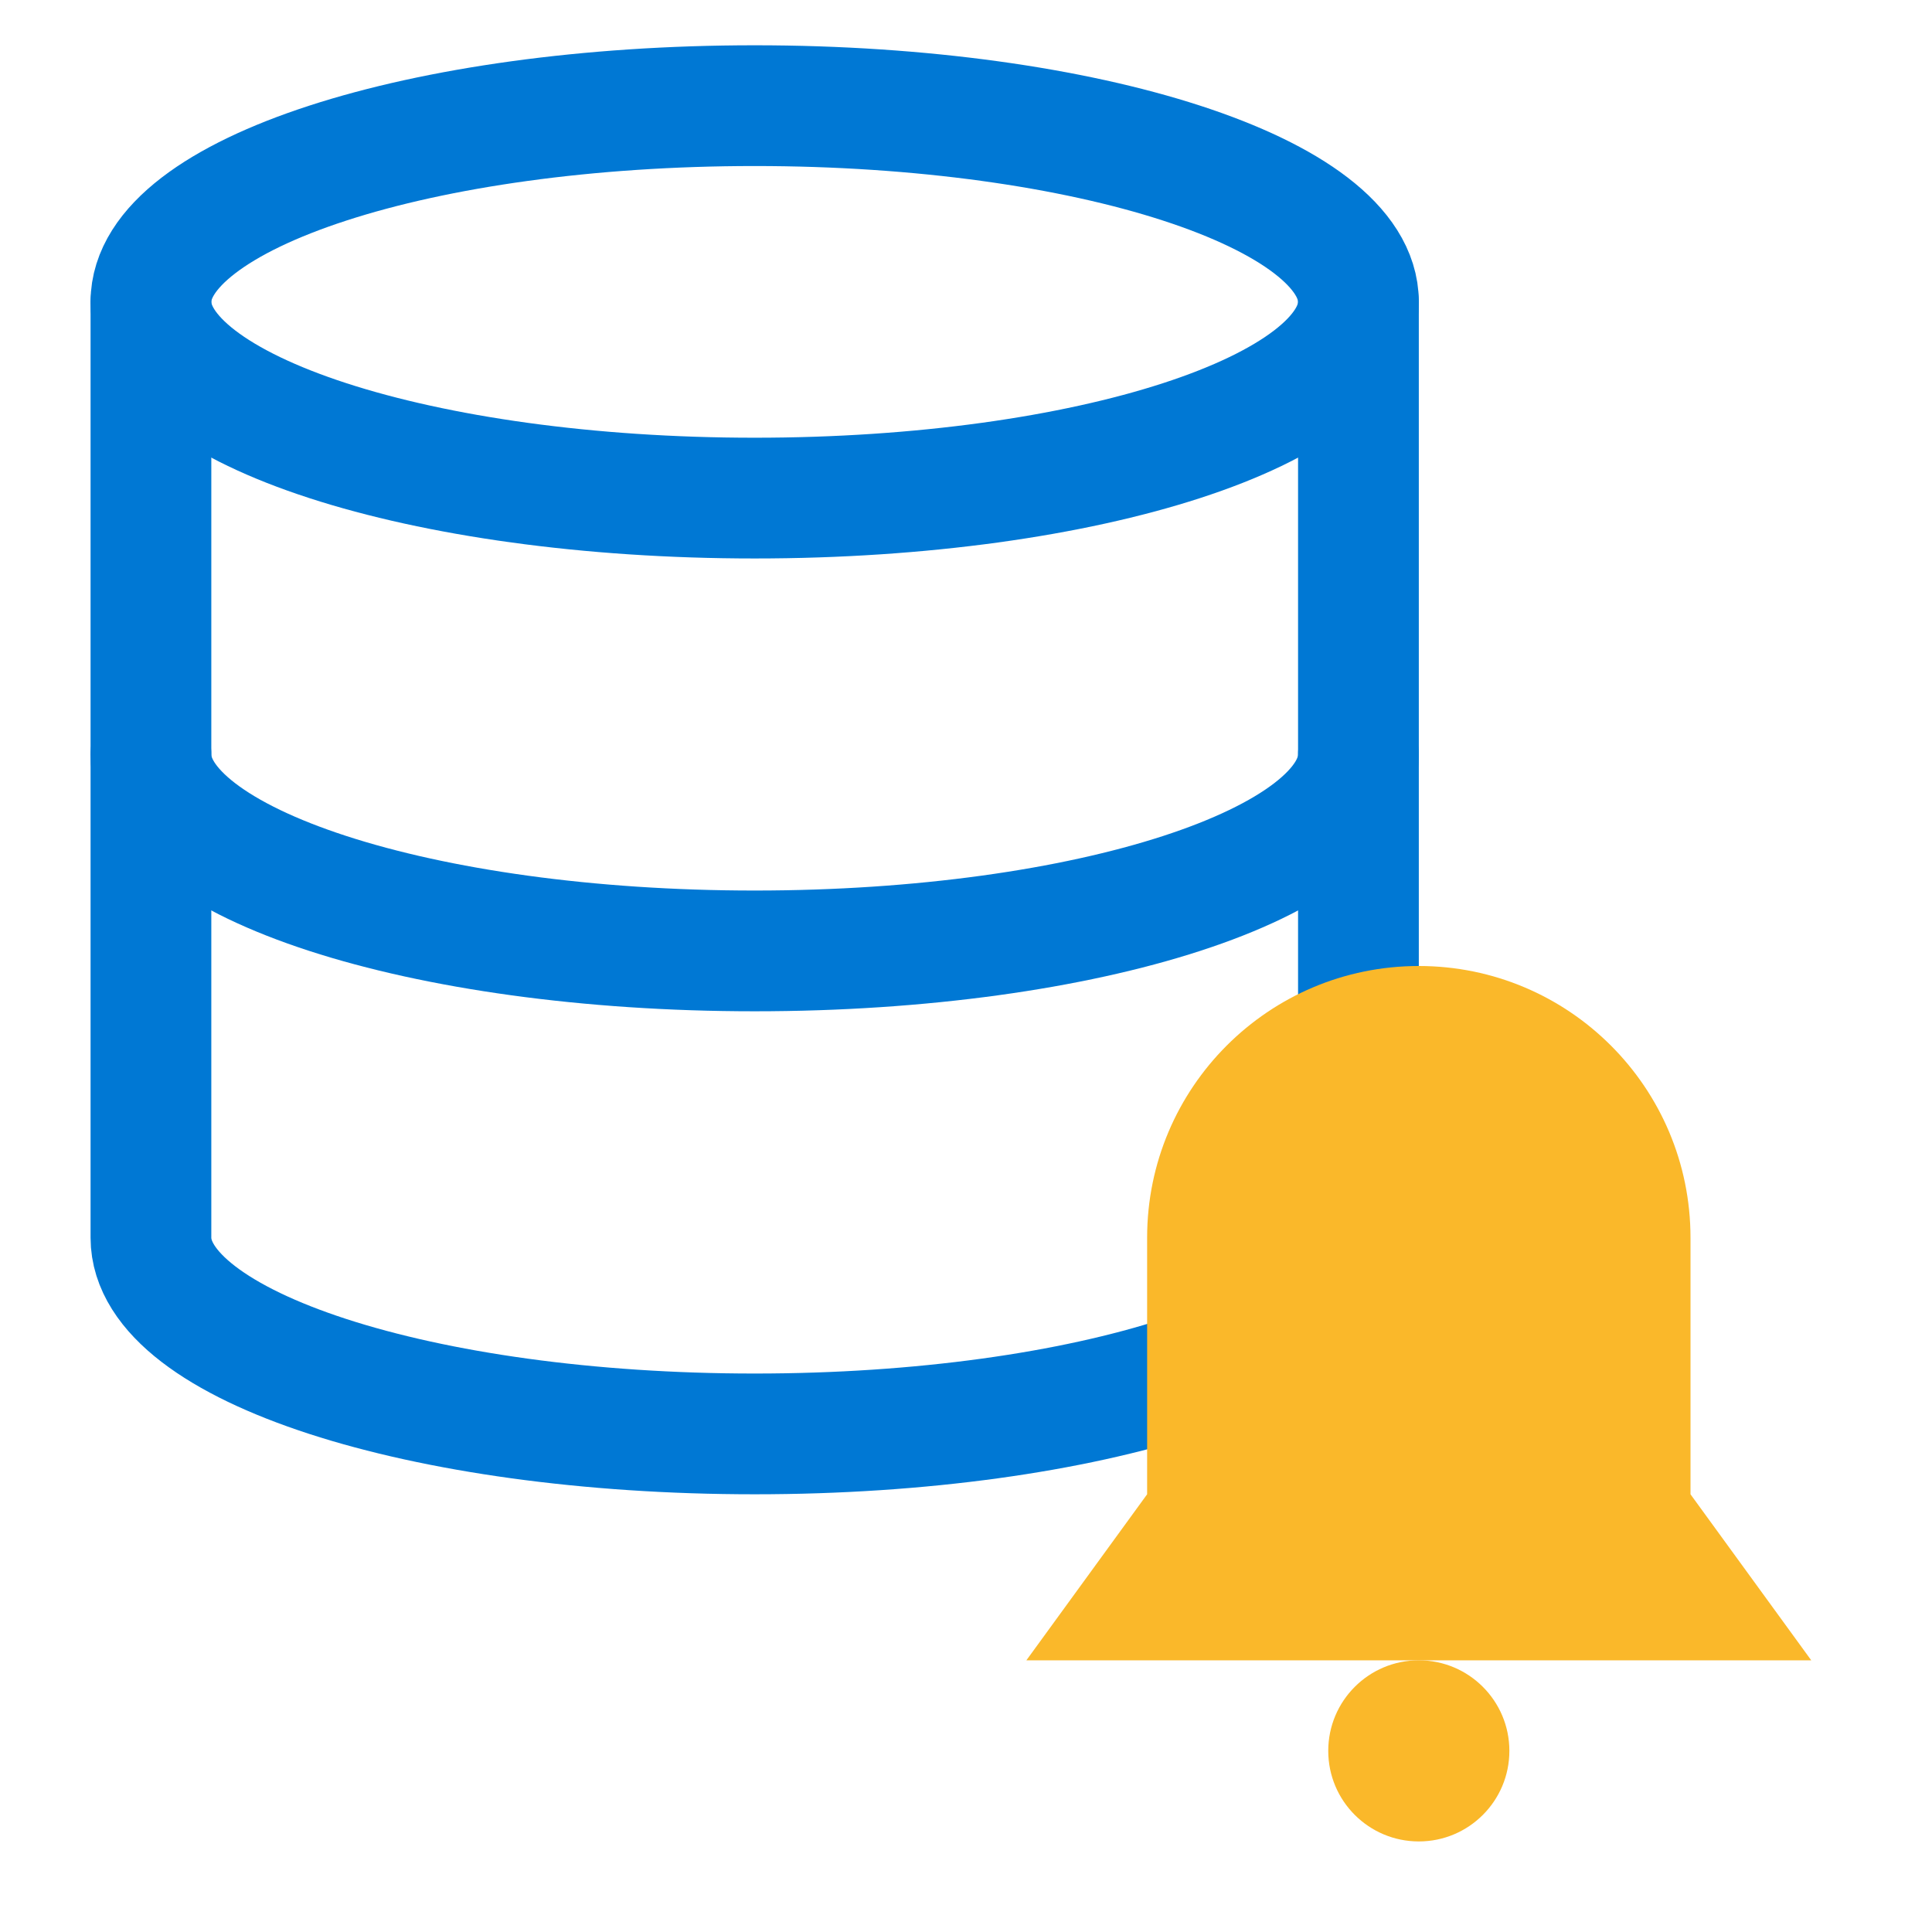
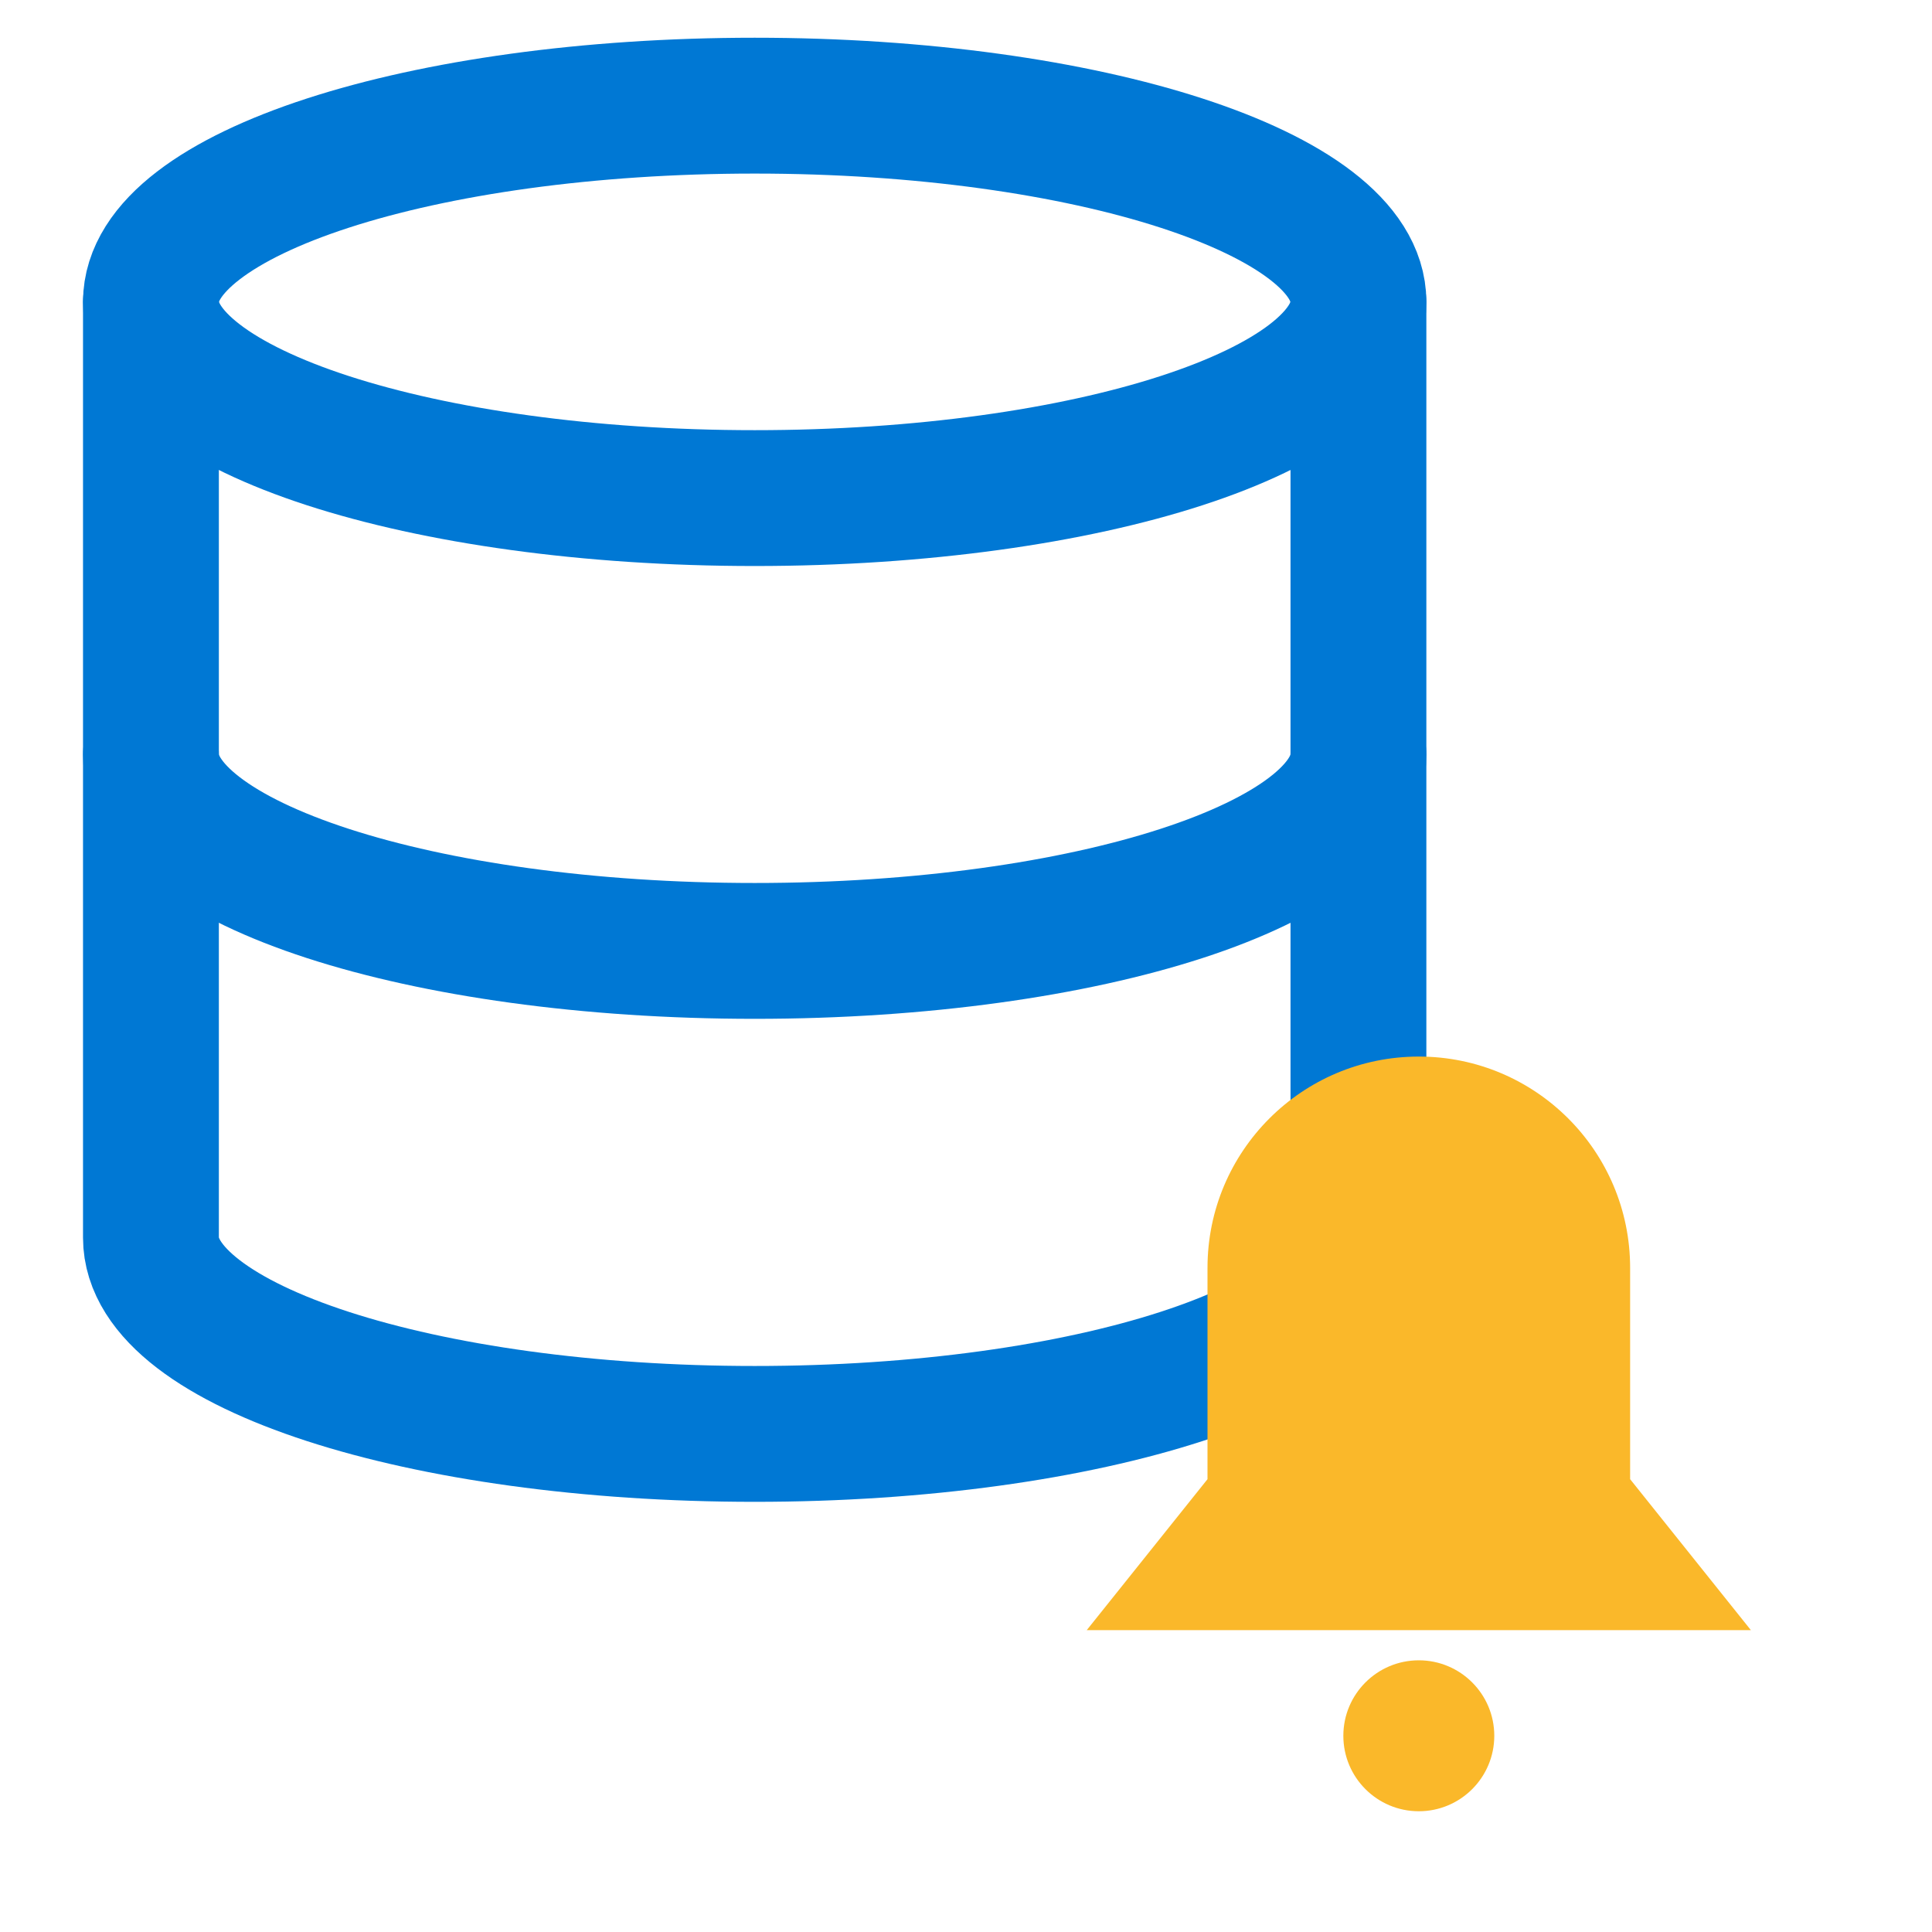
<svg xmlns="http://www.w3.org/2000/svg" viewBox="0 0 64 64">
-   <g fill="none" stroke="#0078D4" stroke-width="4" stroke-linecap="round" stroke-linejoin="round">
+   <g fill="none" stroke="#0078D4" stroke-width="4.5" stroke-linecap="round" stroke-linejoin="round">
    <ellipse cx="25" cy="10" rx="20" ry="6.5" />
-     <path d="M5 10v31c0 3.59 8.95 6.5 20 6.5S45 44.59 45 41V10" />
-     <path d="M5 25c0 3.59 8.95 6.5 20 6.5S45 28.59 45 25" />
+     <path d="M5 10V41C5 44.59 13.954 47.5 25 47.5S45 44.59 45 41V10" />
+     <path d="M5 25C5 28.59 13.954 31.5 25 31.5S45 28.59 45 25" />
  </g>
-   <path d="M38 49.5V41a9 9 0 0 1 18 0v8.5l4 5.5H34Z" fill="#FAB82A" />
-   <circle cx="47" cy="58" r="3" fill="#FAB82A" />
+   <path d="M40 49V42a7 7 0 0 1 14 0v7l4 5H36Z" fill="#FAB82A" />
+   <circle cx="47" cy="57.5" r="2.5" fill="#FAB82A" />
</svg>
